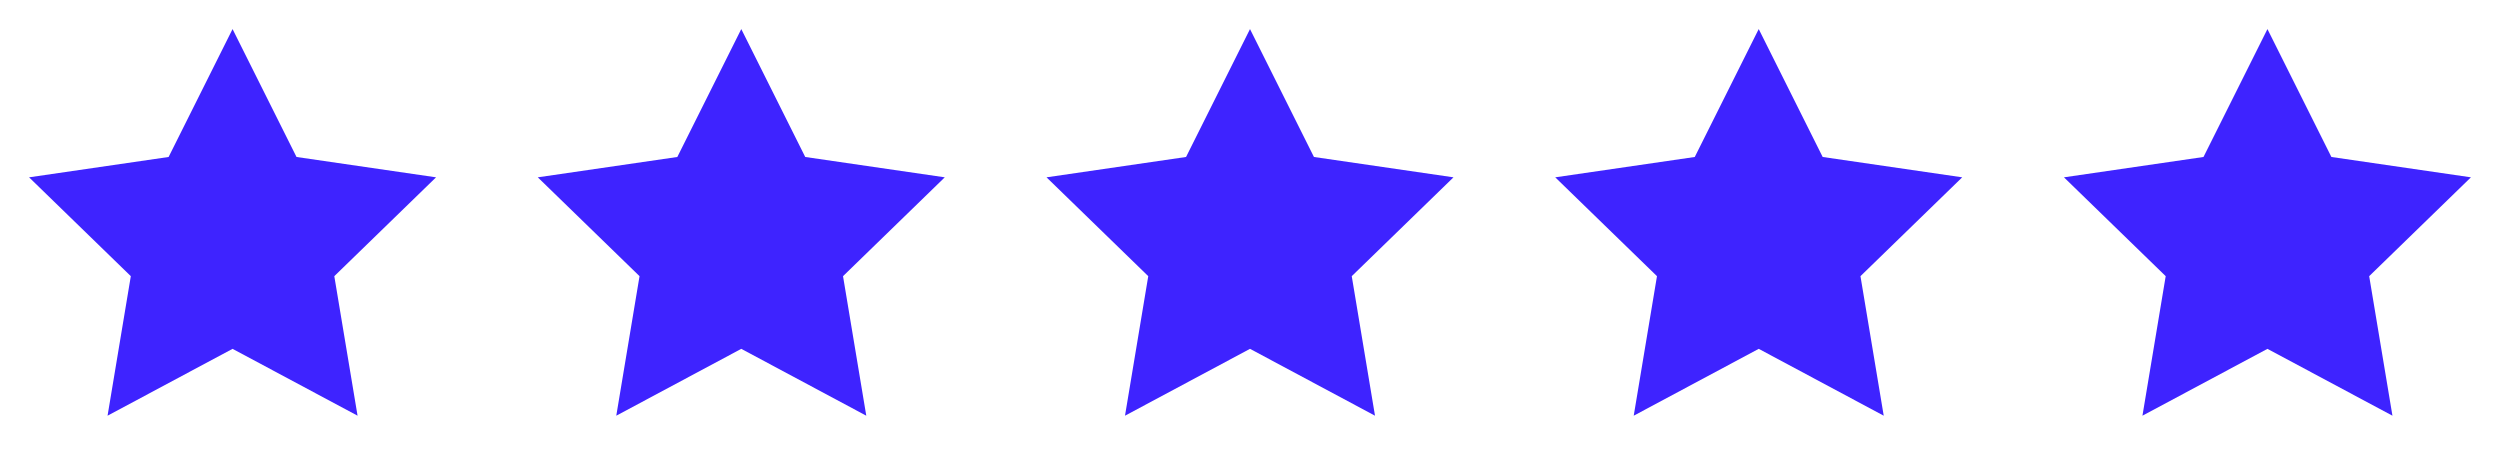
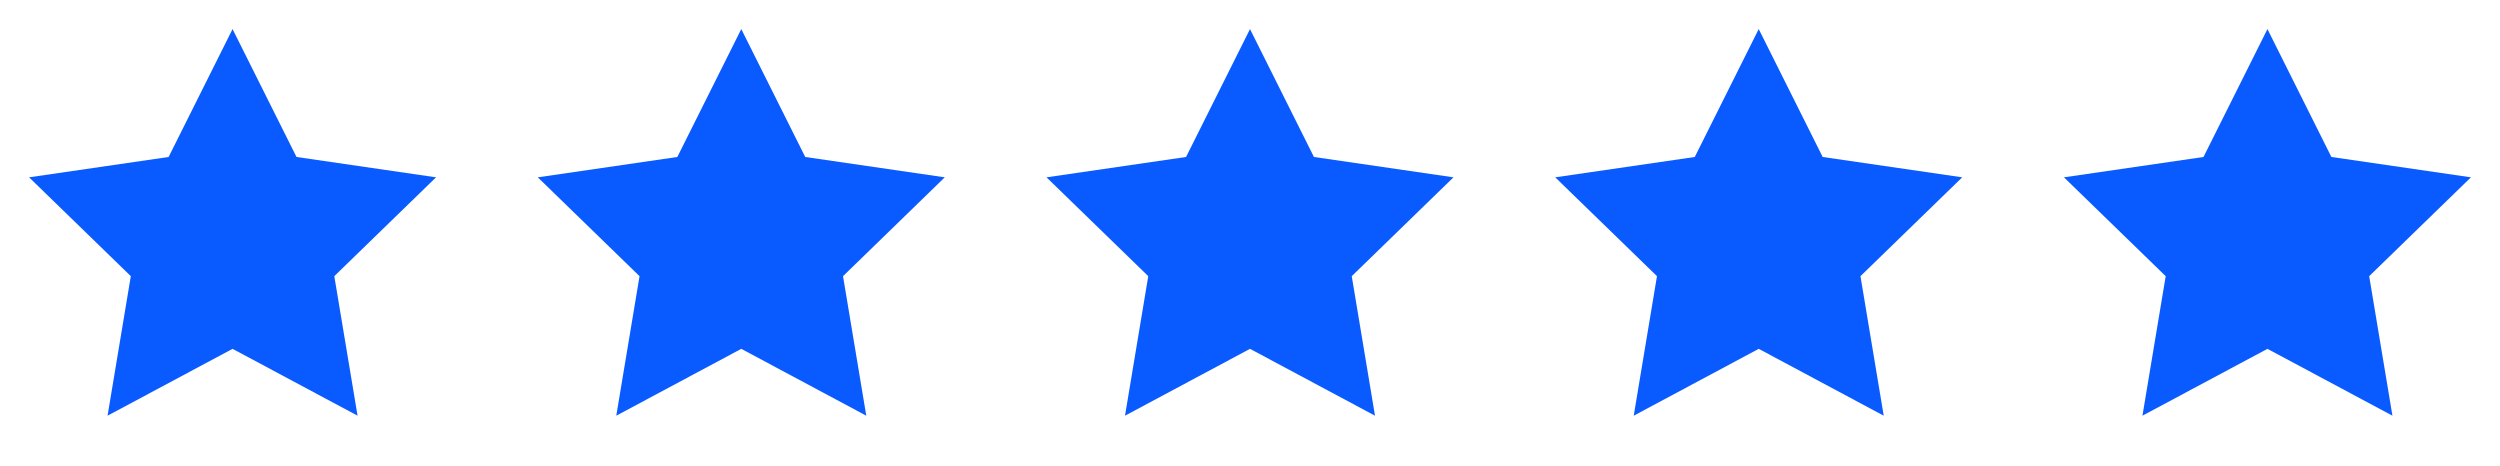
<svg xmlns="http://www.w3.org/2000/svg" width="86" height="16" viewBox="0 0 86 16">
  <defs>
    <polygon id="star" points="8,1 10.2,5.4 15,6.1 11.5,9.5 12.3,14.3 8,12 3.7,14.3 4.5,9.5 1,6.1 5.8,5.4" />
  </defs>
-   <use href="#star" fill="#3E23FF" />
-   <use href="#star" x="17.5" fill="#3E23FF" />
-   <use href="#star" x="35" fill="#3E23FF" />
-   <use href="#star" x="52.5" fill="#3E23FF" />
-   <use href="#star" x="70" fill="#3E23FF" />
+   <use href="#star" fill="#0A5BFF" />
+   <use href="#star" x="17.5" fill="#0A5BFF" />
+   <use href="#star" x="35" fill="#0A5BFF" />
+   <use href="#star" x="52.5" fill="#0A5BFF" />
+   <use href="#star" x="70" fill="#0A5BFF" />
</svg>
